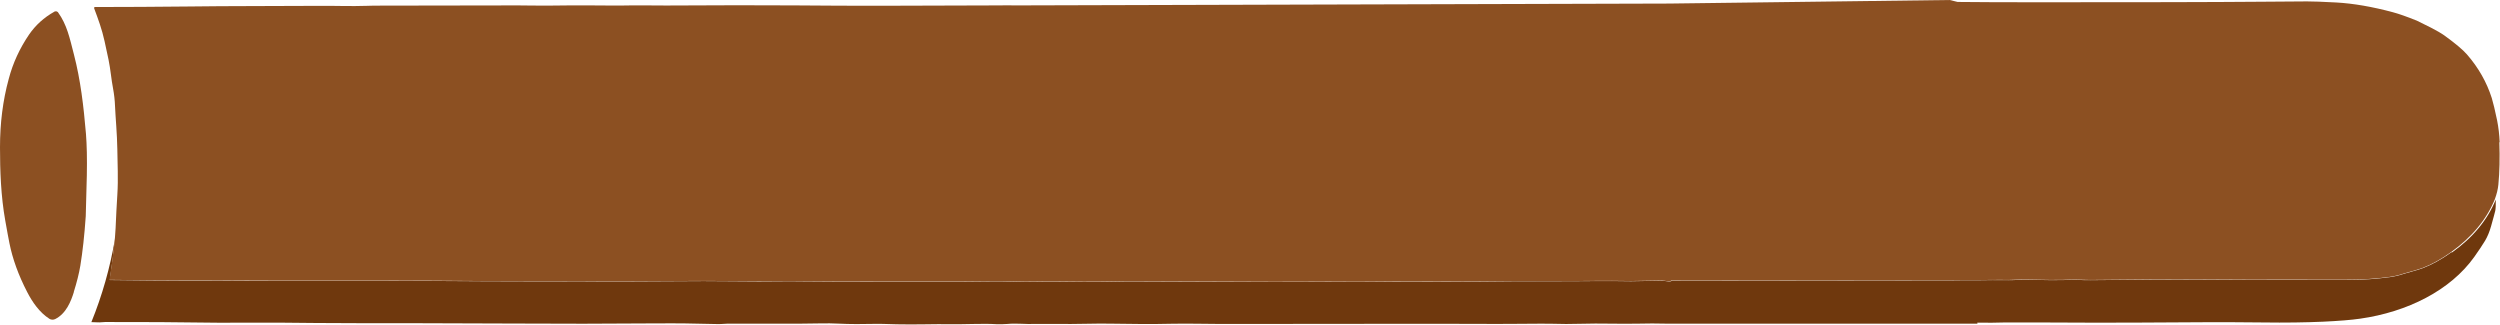
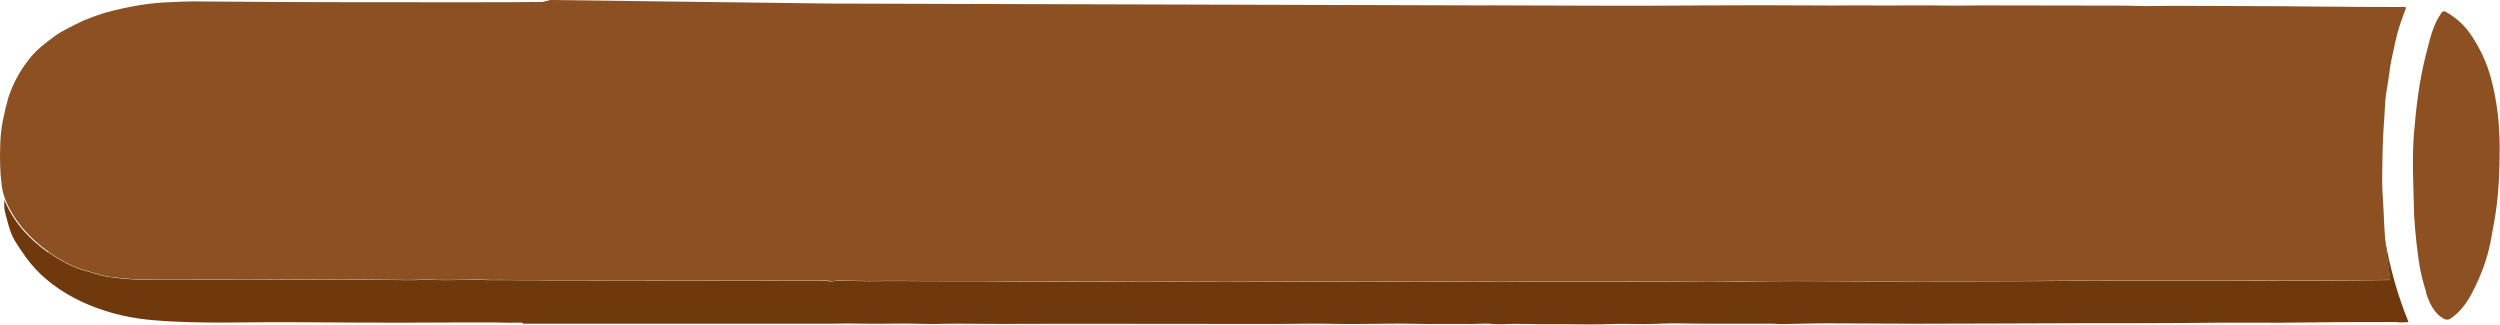
<svg xmlns="http://www.w3.org/2000/svg" id="churchill" version="1.1" viewBox="0 0 2312 299.9">
  <defs>
    <style>
      .st0 {
        fill: #6f380d;
      }

      .st1 {
        fill: #8c5022;
      }
    </style>
  </defs>
-   <path class="st0" d="M2267.1,233.3c-9.3,6.7-18.3,11.6-26.8,14.8-5.7,2.1-12.8,3.7-17.1,5.1-4.4,1.5-8.8,2.5-13.1,3.1-12.5,1.7-24.6,2.5-36.3,2.5-17.8,0-31.8,0-41.9,0-3.6,0-7.1,0-10.7,0-29.9.1-58.2,0-84.7-.2-14.9-.1-30.3-.1-46.2,0-19.8.2-38.9.3-57.2.5-3.5,0-7.6,0-12.3-.3-3.2-.2-7.3-.1-12.4.2-4.5.2-16,.1-34.5-.3-5.7-.1-11.8.5-16.5.4-9.7-.2-19.4,0-29.1.1-7.6,0-15.3-.1-22.9.1l-259.9.3c0,.2,0,.4,0,.5-1.6.4-3.7.2-6.2-.3-.2,0-.3,0-.5,0-.6-.1-1.2-.2-1.7-.2-18.4.4-28,.5-28.8.5-21.5-.5-49.7.1-72.5,0-20.5-.1-42.9,0-67.2.3-20.4.3-39.5.2-58,.1-14.2,0-28.9,0-44.3.2-17.5.2-33.6-.2-50.2,0-14.2.1-26.8.2-37.7.1-41.9-.2-84.7-.4-128.6-.5-6.7,0-13.5,0-20.2.2-18,.5-37.7.2-52,0-14.1-.2-26.7.5-38.3,0-16.2-.6-35.9,0-50.5,0-10.8,0-30.8,0-59.8,0-43.9,0-73.1-.1-87.5-.3-6.2,0-9.6-.1-10.4-.1-20.5.2-39,.3-55.5,0-14.6-.2-33.1-.2-55.5,0-33.5.2-54.9.3-64.2.2-6.3,0-11.5-.1-15.5-.1-37,.1-68.1,0-93.4-.1-33-.2-64.1-.4-93.4-.4-31.2,0-63.3,0-96.1,0-18.8,0-37.5,0-56.1-.2-13.7,0-27.4,0-41.2,0-6.8,0-26.4-.1-58.7-.5,2.3-15.8,3.9-28.3,4.8-37.9-4.5,26.5-11.8,52.2-21.8,76.8,3.7.2,5.8.2,5.8.2,2.5.2,4.3-.3,7-.3,37.6,0,67.5.1,89.9.5,9.2.2,21.6.2,36.9.1,27-.1,45.1,0,67.8.3,22.5.2,52.7.2,90.6.2,26.4,0,56.6.1,90.6.3,46.4.3,88.5.2,126.4-.1,3.5,0,6.1,0,7.9,0,15.6-.2,34.4,0,56.3.6,3.6.1,8.2-.5,11.7-.4,2.6,0,24.7,0,66.3,0,14.1,0,22.3-.6,34,0,10,.5,21.7.5,35,.2,1.6,0,7.8,0,18.7.4,15.9.4,36.4-.3,47.4-.1,15.3.3,31.9-.8,44.7,0,3,.2,6.3,0,10-.2,8.4-.8,17,.3,25,0,4.2-.1,11.8,0,22.8,0,14.8.2,33.5-.5,46-.3,21.8.4,41.4.5,58.8.1,15-.3,32.3.2,45.4.2,39.9,0,78.2,0,114.8-.1,45.2,0,86.1-.2,120.4,0,12.1.1,23.8.1,35.1,0,22.1-.2,33.8-.2,35.1-.1,8.2.3,17.9.3,29.1,0,13.3-.5,35.4.3,52.4-.1,7.6-.2,15.4-.2,23.3,0h289v-1c.2,0,.3,0,.5.1,8.6.2,17.7,0,25.4-.2,7.1-.1,34.1,0,80.9.2,17.1,0,51,0,101.9-.4,17.9-.1,36.4,0,55.5.2,20.7.3,39.2,0,55.5-.7,14.7-.7,26.1-1.6,34.3-2.8,43.6-6.2,83.4-26.1,105.5-57.1,4.2-5.9,7.5-10.9,10-15,2.2-3.7,4.1-8.2,5.6-13.6,2.2-7.7,3.4-12.4,3.8-14,.4-1.9.6-5.4.5-10.4-7.7,18.8-21.1,35.1-40.4,48.8h0Z" />
-   <path class="st1" d="M68.2,270.1c2.9-9.2,4.9-17.3,6.1-24.4,2.1-12.9,3.8-28.1,5-45.8.1-1.5.4-14.1,1-37.8.3-15.4,0-28.2-.8-38.3-2.2-25.9-5-49.7-11.1-73.3-4-15.5-6.4-27.5-14.8-39.2,0,0,0-.1-.1-.1,0,0-.2-.1-.3-.2-.1,0-.2-.2-.3-.2-.1,0-.3-.1-.4-.2-.1,0-.3-.1-.4-.1s-.3,0-.4,0-.3,0-.5,0-.3,0-.4.1c-.2,0-.4,0-.5.2-9.7,5.4-17.4,12.5-23.3,21-8.8,12.9-15.1,26.6-18.9,41.1C2.6,93,0,114.1,0,136.2c0,21.4.8,45.2,4.9,68,1.7,9.4,2.9,16.3,3.8,20.6,2.9,14.5,8.3,29.6,16.5,45.4,4.7,9.1,11.3,18.8,20.6,24.7,1.5.9,3.5,1,5.2.2,10.3-5.1,14.7-16.7,17.3-25h0Z" />
-   <path class="st1" d="M2311.7,131.6c-.3-7.1-1.1-13.9-2.4-20.4-1.9-9.3-3.6-16.1-4.9-20.5-4.7-14.7-12.3-28.1-22.9-40.3-3.9-4.5-10.9-10.3-20.8-17.5-3.1-2.2-7.3-4.6-12.5-7.3-8.3-4.2-12.7-6.4-13.1-6.5-9.5-3.8-16.9-6.4-22.2-7.8-19-5.1-36.4-8.1-52.2-9-12.8-.7-21.8-1-27.2-1-1.3,0-15.3.1-41.8.3-45.9.4-115.2.5-207.7.5-31,0-55.4-.1-73.6-.3L1803.1,0l-260.1,3.3c-.1,0-.2,0-.4,0-.5,0-1,0-1.5,0l-600.5,1.7c-.4,0-.7,0-1.1,0-6.2-.1-11.5-.1-15.7,0-.4,0-.7,0-1.1,0l-99.4.3c-7.4,0-15.1,0-23.5,0-9.7,0-31.2,0-64.3-.3-32.4-.2-72.2-.2-119.4.1-14.4,0-27.3-.3-40,0-4,.1-14,0-30-.1-10.8-.1-24.1,0-39.9.2-8.8.1-19.2-.2-27.2-.2-39.6,0-80.6.1-123.1.2-7.9,0-13.5,0-16.9.2-14,.5-29.4-.1-42.2,0-45,.3-84.6.1-122,.6-30,.3-58.8.5-86.6.5-.2,0-.3,0-.4,0,0,0-.2,0-.2,0,0,0-.1,0-.2.1,0,0-.1,0-.2.2,0,0-.1,0-.1.2s0,.1,0,.2c0,0,0,.1,0,.2,0,.1,0,.2,0,.4,3.7,9.9,7.2,19.3,9.6,30.3,2.5,11.3,3.7,17.1,3.7,17.2,1.9,9.3,2.5,18.1,4.2,26.8.9,4.9,1.6,10.4,1.8,16.5.4,9.6,1.9,25.4,2.1,39.3.1,13.4,1,27.1,0,42.4-.6,9.1-1.1,19.3-1.6,30.8-.4,9.9-2.3,25.8-5.6,47.7,32.3.4,51.9.5,58.7.5,13.7-.1,27.4-.1,41.1,0,18.6.1,37.3.2,56.1.2,32.9,0,64.9,0,96.1,0,29.3,0,60.4.1,93.4.4,25.3.2,56.4.2,93.4.1,4,0,9.2,0,15.5.1,9.3.1,30.8,0,64.2-.2,22.4-.2,40.9-.1,55.5,0,16.5.2,35,.1,55.5,0,.7,0,4.2,0,10.4.1,14.5.2,43.7.3,87.5.3s49,0,59.8,0c14.7,0,34.3-.6,50.5,0,11.6.5,24.2-.2,38.3,0,14.3.2,33.9.4,52,0,6.8-.2,13.5-.2,20.2-.2,43.8.1,86.7.3,128.6.5,10.9,0,23.4,0,37.7-.1,16.6-.2,32.7.2,50.2,0,15.3-.2,30.1-.2,44.3-.2,18.4,0,37.6.2,58-.1,24.3-.3,46.7-.4,67.2-.3,22.8.2,51-.5,72.5,0,.8,0,10.4-.2,28.8-.5.6,0,1.2,0,1.7.2.2,0,.3,0,.5,0,2.4.5,4.6.7,6.2.3,0-.2,0-.4,0-.5l259.9-.3c7.7-.2,15.3,0,22.9-.1,9.7,0,19.4-.3,29.1-.1,4.8,0,10.9-.5,16.5-.4,18.5.4,30,.5,34.5.3,5.1-.3,9.2-.3,12.4-.2,4.7.2,8.9.3,12.3.3,18.4-.2,37.5-.4,57.2-.5,15.9-.1,31.3-.1,46.2,0,26.5.2,54.8.3,84.7.2,3.6,0,7.1,0,10.7,0,10.1,0,24.1.1,41.9,0,11.7,0,23.8-.9,36.3-2.5,4.4-.6,8.7-1.6,13.1-3.1,4.3-1.4,11.4-3,17.1-5.1,8.5-3.2,17.5-8.1,26.8-14.8,19.2-13.8,32.7-30,40.4-48.8,1.8-4.9,2.9-9.4,3.3-13.7,1.1-11.5,1.4-24.6.9-39.1h0Z" />
+   <path class="st0" d="M44.8,233.3c9.3,6.7,18.3,11.6,26.8,14.8,5.7,2.1,12.8,3.7,17.1,5.1,4.4,1.5,8.8,2.5,13.1,3.1,12.5,1.7,24.6,2.5,36.3,2.5,17.8,0,31.8,0,41.9,0,3.6,0,7.1,0,10.7,0,29.9.1,58.2,0,84.7-.2,14.9-.1,30.3-.1,46.2,0,19.8.2,38.9.3,57.2.5,3.5,0,7.6,0,12.3-.3,3.2-.2,7.3-.1,12.4.2,4.5.2,16,.1,34.5-.3,5.7-.1,11.7.5,16.5.4,9.7-.2,19.4,0,29.1.1,7.6,0,15.3-.1,22.9.1l259.9.3c0,.2,0,.4,0,.5,1.6.4,3.7.2,6.2-.3.2,0,.3,0,.5,0,.6-.1,1.2-.2,1.7-.2,18.4.4,28,.5,28.8.5,21.5-.5,49.7.1,72.5,0,20.5-.1,42.9,0,67.2.3,20.4.3,39.5.2,58,.1,14.2,0,28.9,0,44.3.2,17.5.2,33.6-.2,50.2,0,14.2.1,26.8.2,37.7.1,41.9-.2,84.7-.4,128.6-.5,6.7,0,13.5,0,20.2.2,18,.5,37.7.2,52,0,14.1-.2,26.7.5,38.3,0,16.3-.6,35.9,0,50.5,0,10.8,0,30.8,0,59.8,0,43.9,0,73.1-.1,87.5-.3,6.2,0,9.6-.1,10.4-.1,20.5.3,39,.3,55.5,0,14.6-.2,33.1-.2,55.5,0,33.5.2,54.9.3,64.2.2,6.3,0,11.5-.1,15.5-.1,37,.1,68.1,0,93.4-.1,33-.2,64.1-.4,93.4-.4,31.2,0,63.3,0,96.1,0,18.8,0,37.5,0,56.1-.2,13.7,0,27.4,0,41.2,0,6.8,0,26.4-.1,58.7-.5-2.3-15.8-3.9-28.3-4.8-37.9,4.5,26.5,11.8,52.2,21.8,76.8-3.7.2-5.8.2-5.8.2-2.5.2-4.3-.3-7-.3-37.6,0-67.5.1-89.9.5-9.3.2-21.6.2-36.9.1-27-.1-45.1,0-67.8.3-22.5.2-52.7.2-90.6.2-26.4,0-56.6.1-90.6.3-46.4.3-88.5.2-126.4-.1-3.5,0-6.1,0-7.9,0-15.6-.2-34.4,0-56.3.6-3.6.1-8.2-.5-11.7-.4-2.6,0-24.7,0-66.3,0-14.1,0-22.3-.6-34,0-10,.5-21.7.5-35,.2-1.6,0-7.8,0-18.7.4-15.9.4-36.4-.3-47.4-.1-15.3.3-31.9-.8-44.7,0-3,.2-6.3,0-10-.2-8.4-.8-17,.3-25,0-4.2-.1-11.8,0-22.8,0-14.8.2-33.5-.5-46-.3-21.8.4-41.4.5-58.8.1-15-.3-32.3.2-45.4.2-39.9,0-78.2,0-114.8-.1-45.2,0-86.1-.2-120.4,0-12.1.1-23.8.1-35.1,0-22.1-.2-33.8-.2-35.1-.1-8.2.3-17.9.3-29.1,0-13.3-.5-35.4.3-52.4-.1-7.6-.2-15.4-.2-23.3,0h-289v-1c-.2,0-.3,0-.5.1-8.6.2-17.7,0-25.4-.2-7.1-.1-34.1,0-80.9.2-17.1,0-51,0-101.9-.4-17.9-.1-36.4,0-55.5.2-20.7.3-39.2,0-55.5-.7-14.7-.7-26.1-1.6-34.3-2.8-43.6-6.2-83.4-26.1-105.5-57.1-4.2-5.9-7.5-10.9-10-15-2.2-3.7-4.1-8.2-5.6-13.6-2.2-7.7-3.4-12.4-3.7-14-.4-1.9-.6-5.4-.5-10.4,7.7,18.8,21.1,35.1,40.4,48.8h0Z" />
+   <path class="st1" d="M2243.7,270.1c-2.9-9.2-4.9-17.3-6.1-24.4-2.1-12.9-3.8-28.1-5-45.8-.1-1.5-.4-14.1-1-37.8-.3-15.4,0-28.2.8-38.3,2.2-25.9,5-49.7,11.1-73.3,4-15.5,6.4-27.5,14.8-39.2,0,0,0-.1.1-.1,0,0,.2-.1.3-.2.1,0,.2-.2.3-.2.1,0,.3-.1.4-.2.1,0,.3-.1.4-.1s.3,0,.4,0,.3,0,.5,0,.3,0,.4.1c.2,0,.4,0,.5.2,9.7,5.4,17.4,12.5,23.3,21,8.7,12.9,15.1,26.6,18.9,41.1,5.3,20,7.9,41.1,7.9,63.3,0,21.4-.8,45.2-4.9,68-1.7,9.4-2.9,16.3-3.8,20.6-2.9,14.5-8.3,29.6-16.5,45.4-4.7,9.1-11.3,18.7-20.6,24.7-1.5.9-3.5,1-5.2.2-10.3-5.1-14.7-16.7-17.3-25h0Z" />
+   <path class="st1" d="M.3,131.6c.3-7.1,1.1-13.9,2.4-20.4,1.9-9.3,3.6-16.1,4.9-20.5,4.7-14.7,12.3-28.1,22.9-40.3,3.9-4.5,10.9-10.3,20.8-17.5,3.1-2.2,7.3-4.6,12.5-7.3,8.3-4.2,12.7-6.4,13.1-6.5,9.5-3.8,16.9-6.4,22.2-7.8,19-5.1,36.4-8.1,52.2-9,12.8-.7,21.8-1,27.2-1,1.3,0,15.3.1,41.8.3,45.9.4,115.2.5,207.7.5,31,0,55.4-.1,73.6-.3L508.9,0l260.1,3.3c.1,0,.3,0,.4,0,.5,0,1,0,1.5,0l600.5,1.7c.4,0,.7,0,1.1,0,6.2-.1,11.5-.1,15.7,0,.4,0,.7,0,1.1,0l99.4.3c7.4,0,15.1,0,23.5,0,9.7,0,31.2,0,64.3-.3,32.4-.2,72.2-.2,119.4.1,14.4,0,27.3-.3,40,0,4,.1,14,0,30-.1,10.8-.1,24.1,0,39.9.2,8.8.1,19.3-.2,27.2-.2,39.6,0,80.6.1,123.1.2,7.9,0,13.5,0,16.9.2,14,.5,29.4-.1,42.2,0,45,.3,84.6.1,122,.6,30,.3,58.8.5,86.6.5.2,0,.3,0,.4,0,0,0,.2,0,.2,0,0,0,.1,0,.2.1,0,0,.1,0,.2.2,0,0,.1,0,.1.2s0,.1,0,.2c0,0,0,.1,0,.2,0,.1,0,.2,0,.4-3.7,9.9-7.2,19.3-9.6,30.3-2.5,11.3-3.7,17.1-3.7,17.2-1.9,9.3-2.5,18.1-4.2,26.8-.9,4.9-1.6,10.4-1.8,16.5-.4,9.6-1.9,25.4-2.1,39.3-.1,13.4-1,27.1,0,42.4.6,9.1,1.1,19.3,1.6,30.8.4,9.9,2.3,25.8,5.6,47.7-32.3.4-51.9.5-58.7.5-13.7-.1-27.4-.1-41.1,0-18.6.1-37.3.2-56.1.2-32.9,0-64.9,0-96.1,0-29.3,0-60.4.1-93.4.4-25.3.2-56.4.2-93.4.1-4,0-9.2,0-15.5.1-9.3.1-30.8,0-64.2-.2-22.4-.2-40.9-.1-55.5,0-16.5.2-35,.1-55.5,0-.7,0-4.2,0-10.4.1-14.5.2-43.7.3-87.5.3-29,0-49,0-59.8,0-14.7,0-34.3-.6-50.5,0-11.6.5-24.2-.2-38.3,0-14.3.2-33.9.4-52,0-6.7-.2-13.5-.2-20.2-.2-43.8.1-86.7.3-128.6.5-10.9,0-23.4,0-37.7-.1-16.6-.2-32.7.2-50.2,0-15.3-.2-30.1-.2-44.3-.2-18.4,0-37.6.2-58-.1-24.3-.3-46.7-.4-67.2-.3-22.8.2-51-.5-72.5,0-.8,0-10.4-.2-28.8-.5-.6,0-1.2,0-1.7.2-.2,0-.3,0-.5,0-2.4.5-4.6.7-6.2.3,0-.2,0-.4,0-.5l-259.9-.3c-7.7-.2-15.3,0-22.9-.1-9.7,0-19.4-.3-29.1-.1-4.8,0-10.9-.5-16.5-.4-18.5.4-30,.5-34.5.3-5.1-.3-9.2-.3-12.4-.2-4.7.2-8.9.3-12.3.3-18.4-.2-37.5-.4-57.2-.5-15.9-.1-31.3-.1-46.2,0-26.5.2-54.8.3-84.7.2-3.6,0-7.1,0-10.7,0-10.1,0-24.1.1-41.9,0-11.7,0-23.8-.9-36.3-2.5-4.4-.6-8.7-1.6-13.1-3.1-4.3-1.4-11.4-3-17.1-5.1-8.5-3.2-17.5-8.1-26.8-14.8-19.2-13.8-32.7-30-40.4-48.8-1.8-4.9-2.9-9.4-3.3-13.7C0,159.3-.3,146.2.3,131.7h0Z" />
</svg>
